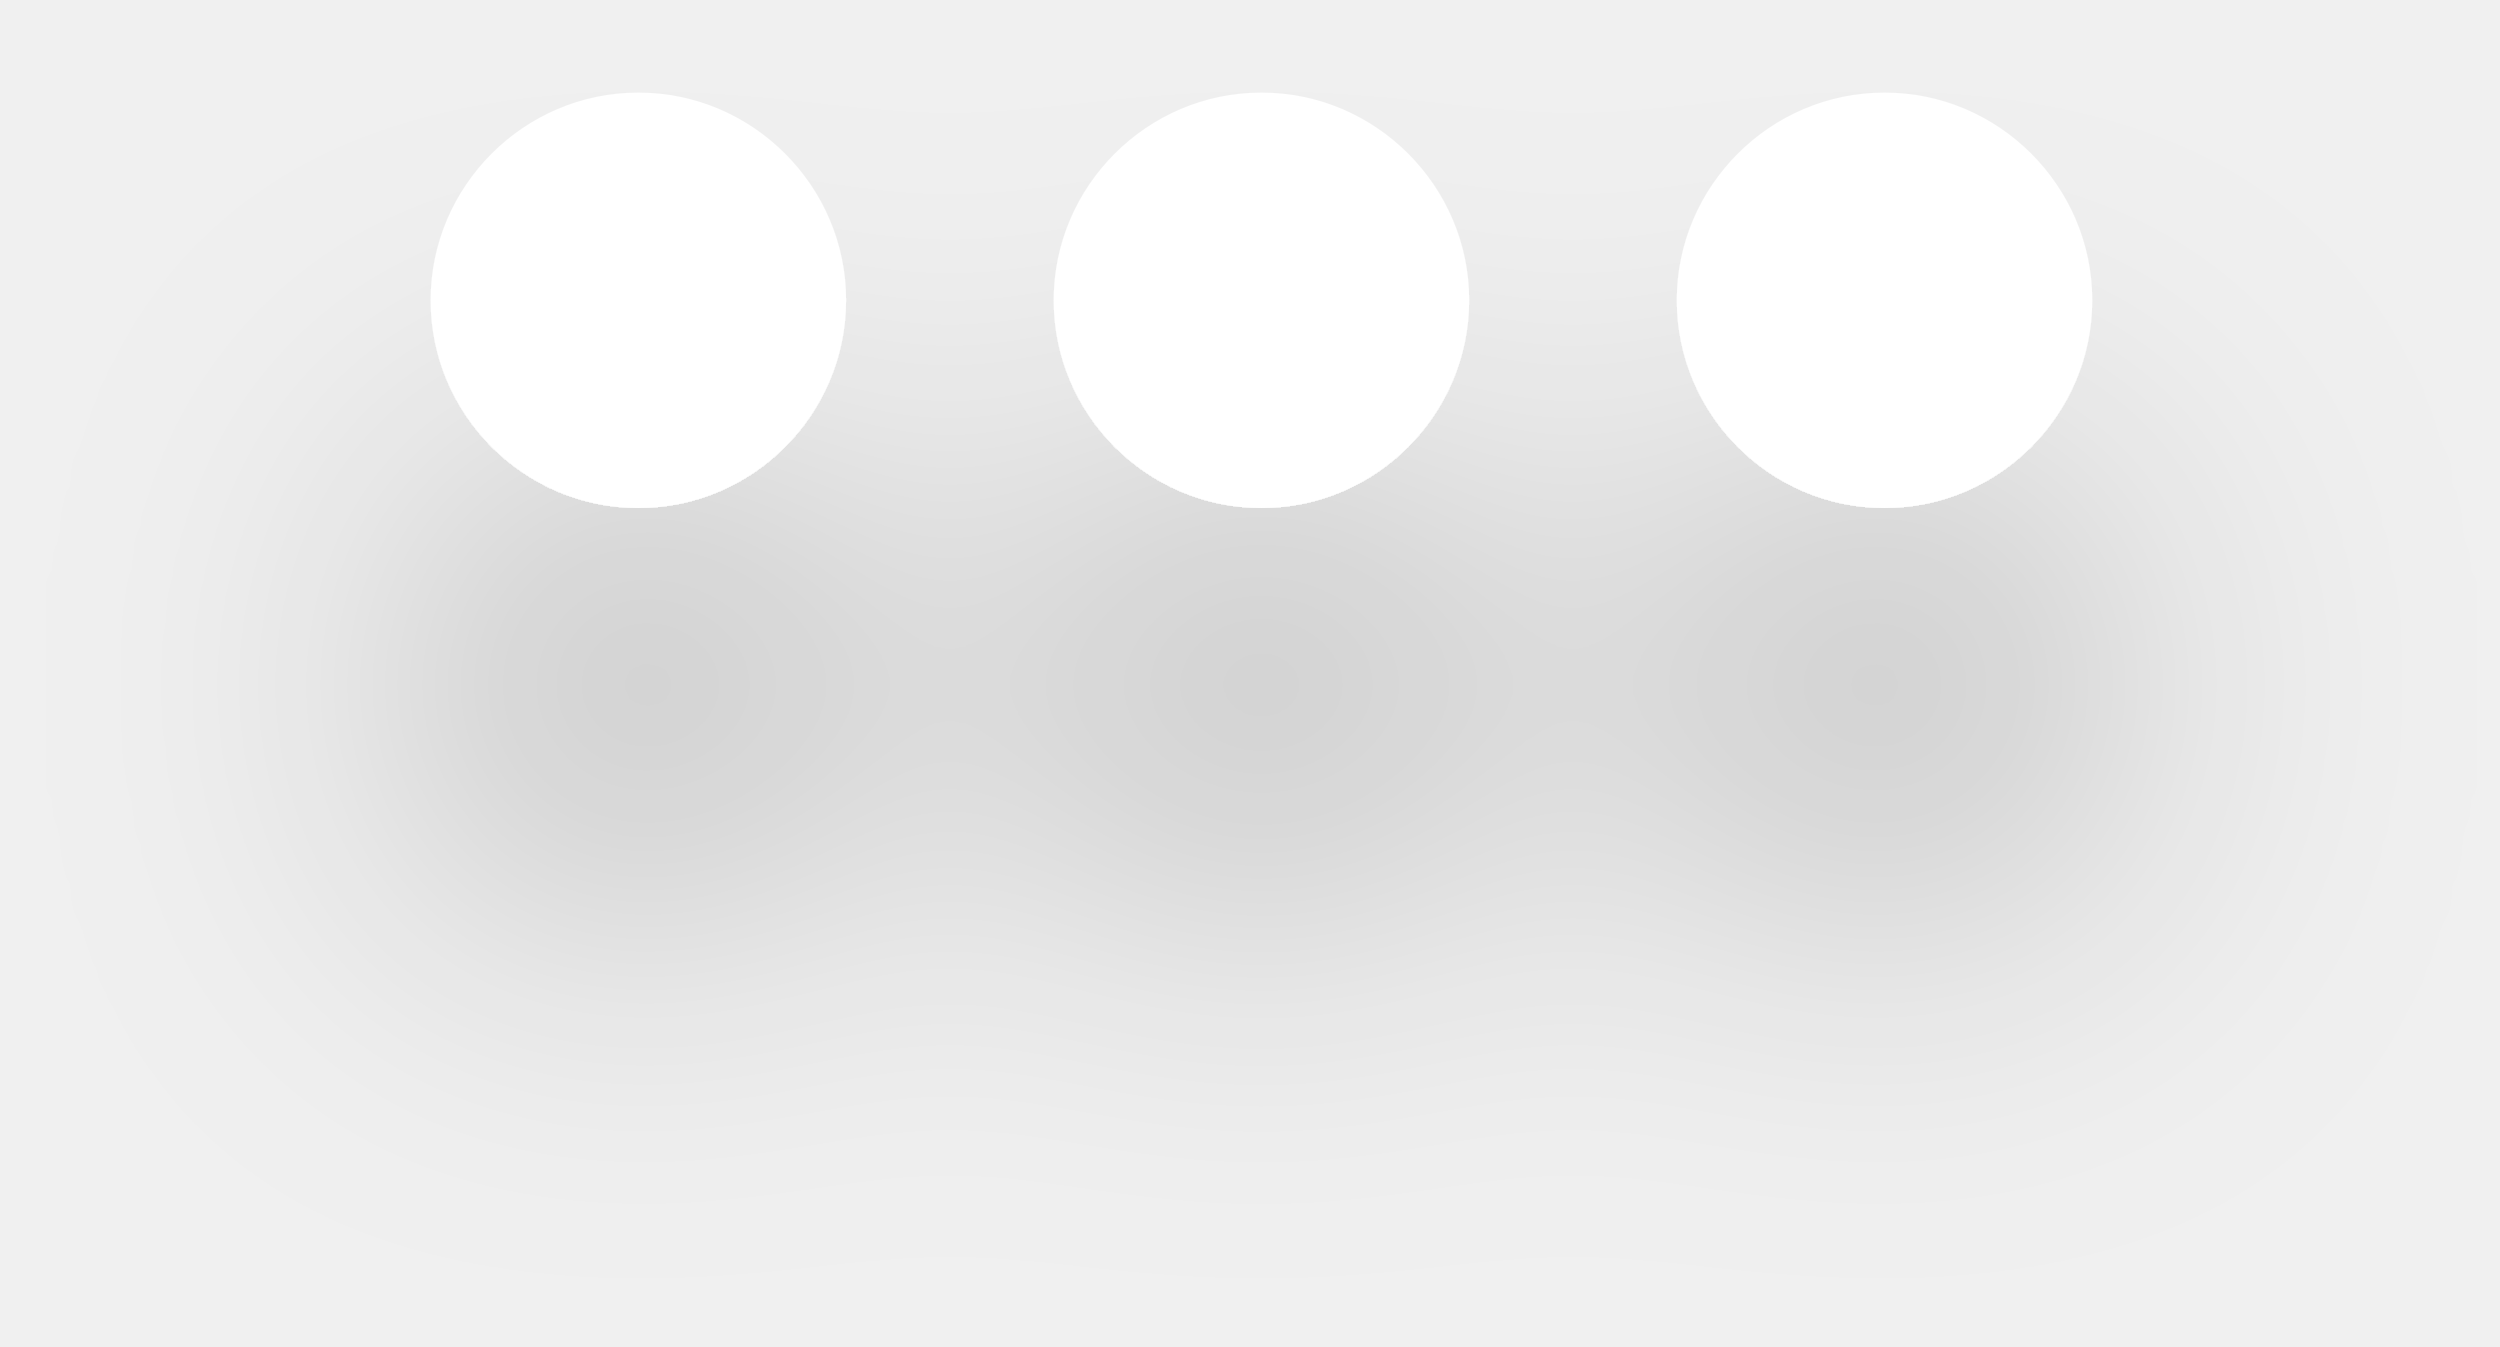
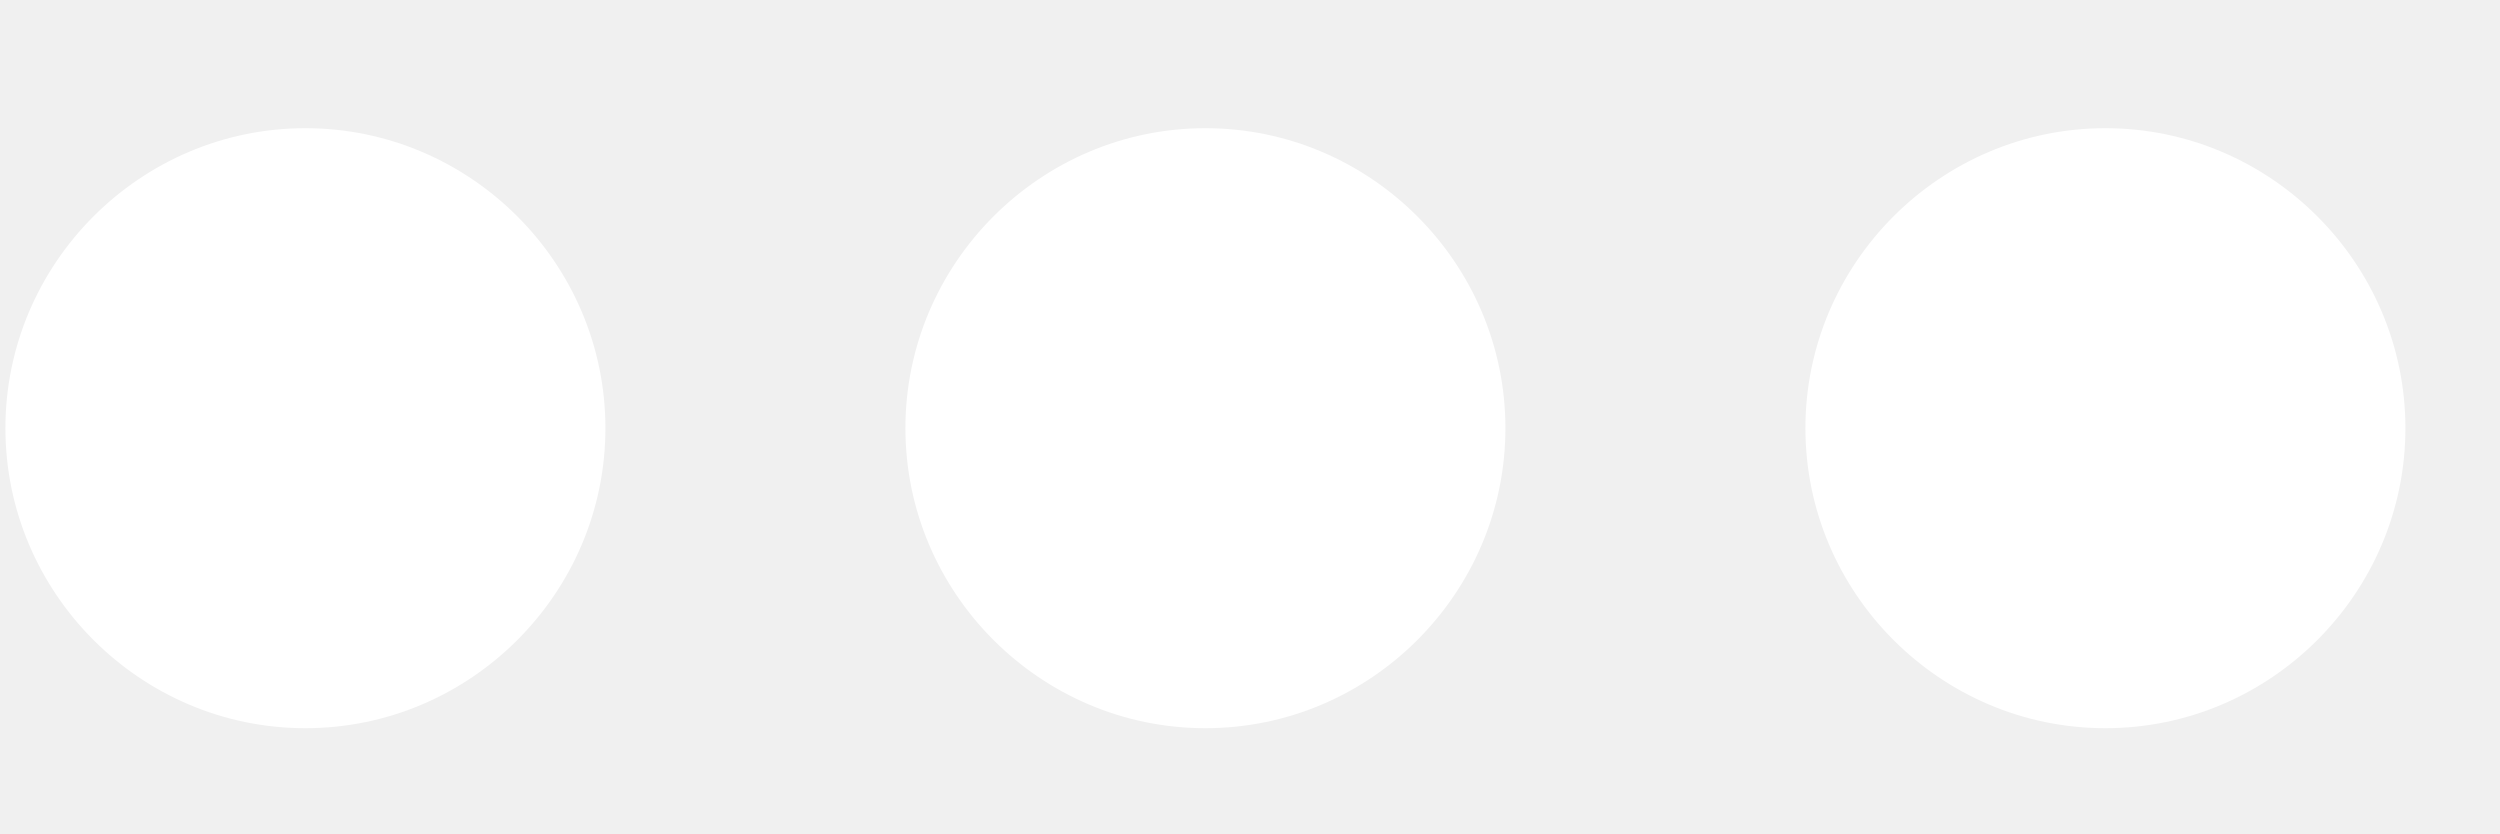
- <svg xmlns="http://www.w3.org/2000/svg" width="26" height="14" viewBox="0 0 26 14" fill="none">
-   <g filter="url(#filter0_d_2_55)">
-     <path d="M6.639 0.963C5.451 0.963 4.479 1.935 4.479 3.123C4.479 4.311 5.451 5.283 6.639 5.283C7.827 5.283 8.799 4.311 8.799 3.123C8.799 1.935 7.827 0.963 6.639 0.963ZM19.599 0.963C18.411 0.963 17.439 1.935 17.439 3.123C17.439 4.311 18.411 5.283 19.599 5.283C20.787 5.283 21.759 4.311 21.759 3.123C21.759 1.935 20.787 0.963 19.599 0.963ZM13.119 0.963C11.931 0.963 10.959 1.935 10.959 3.123C10.959 4.311 11.931 5.283 13.119 5.283C14.307 5.283 15.279 4.311 15.279 3.123C15.279 1.935 14.307 0.963 13.119 0.963Z" fill="white" />
-   </g>
-   <defs>
-     <filter id="filter0_d_2_55" x="0.479" y="0.963" width="25.28" height="12.32" filterUnits="userSpaceOnUse" color-interpolation-filters="sRGB">
-       <feFlood flood-opacity="0" result="BackgroundImageFix" />
-       <feColorMatrix in="SourceAlpha" type="matrix" values="0 0 0 0 0 0 0 0 0 0 0 0 0 0 0 0 0 0 127 0" result="hardAlpha" />
-       <feOffset dy="4" />
-       <feGaussianBlur stdDeviation="2" />
-       <feComposite in2="hardAlpha" operator="out" />
-       <feColorMatrix type="matrix" values="0 0 0 0 0 0 0 0 0 0 0 0 0 0 0 0 0 0 0.25 0" />
-       <feBlend mode="normal" in2="BackgroundImageFix" result="effect1_dropShadow_2_55" />
-       <feBlend mode="normal" in="SourceGraphic" in2="effect1_dropShadow_2_55" result="shape" />
-     </filter>
-   </defs>
+ <svg xmlns="http://www.w3.org/2000/svg" width="18" height="6" viewBox="0 0 18 6" fill="none">
+   <path d="M2.199 0.923C1.011 0.923 0.039 1.895 0.039 3.083C0.039 4.271 1.011 5.243 2.199 5.243C3.387 5.243 4.359 4.271 4.359 3.083C4.359 1.895 3.387 0.923 2.199 0.923ZM15.159 0.923C13.971 0.923 12.999 1.895 12.999 3.083C12.999 4.271 13.971 5.243 15.159 5.243C16.347 5.243 17.319 4.271 17.319 3.083C17.319 1.895 16.347 0.923 15.159 0.923ZM8.679 0.923C7.491 0.923 6.519 1.895 6.519 3.083C6.519 4.271 7.491 5.243 8.679 5.243C9.867 5.243 10.839 4.271 10.839 3.083C10.839 1.895 9.867 0.923 8.679 0.923Z" fill="white" />
</svg>
